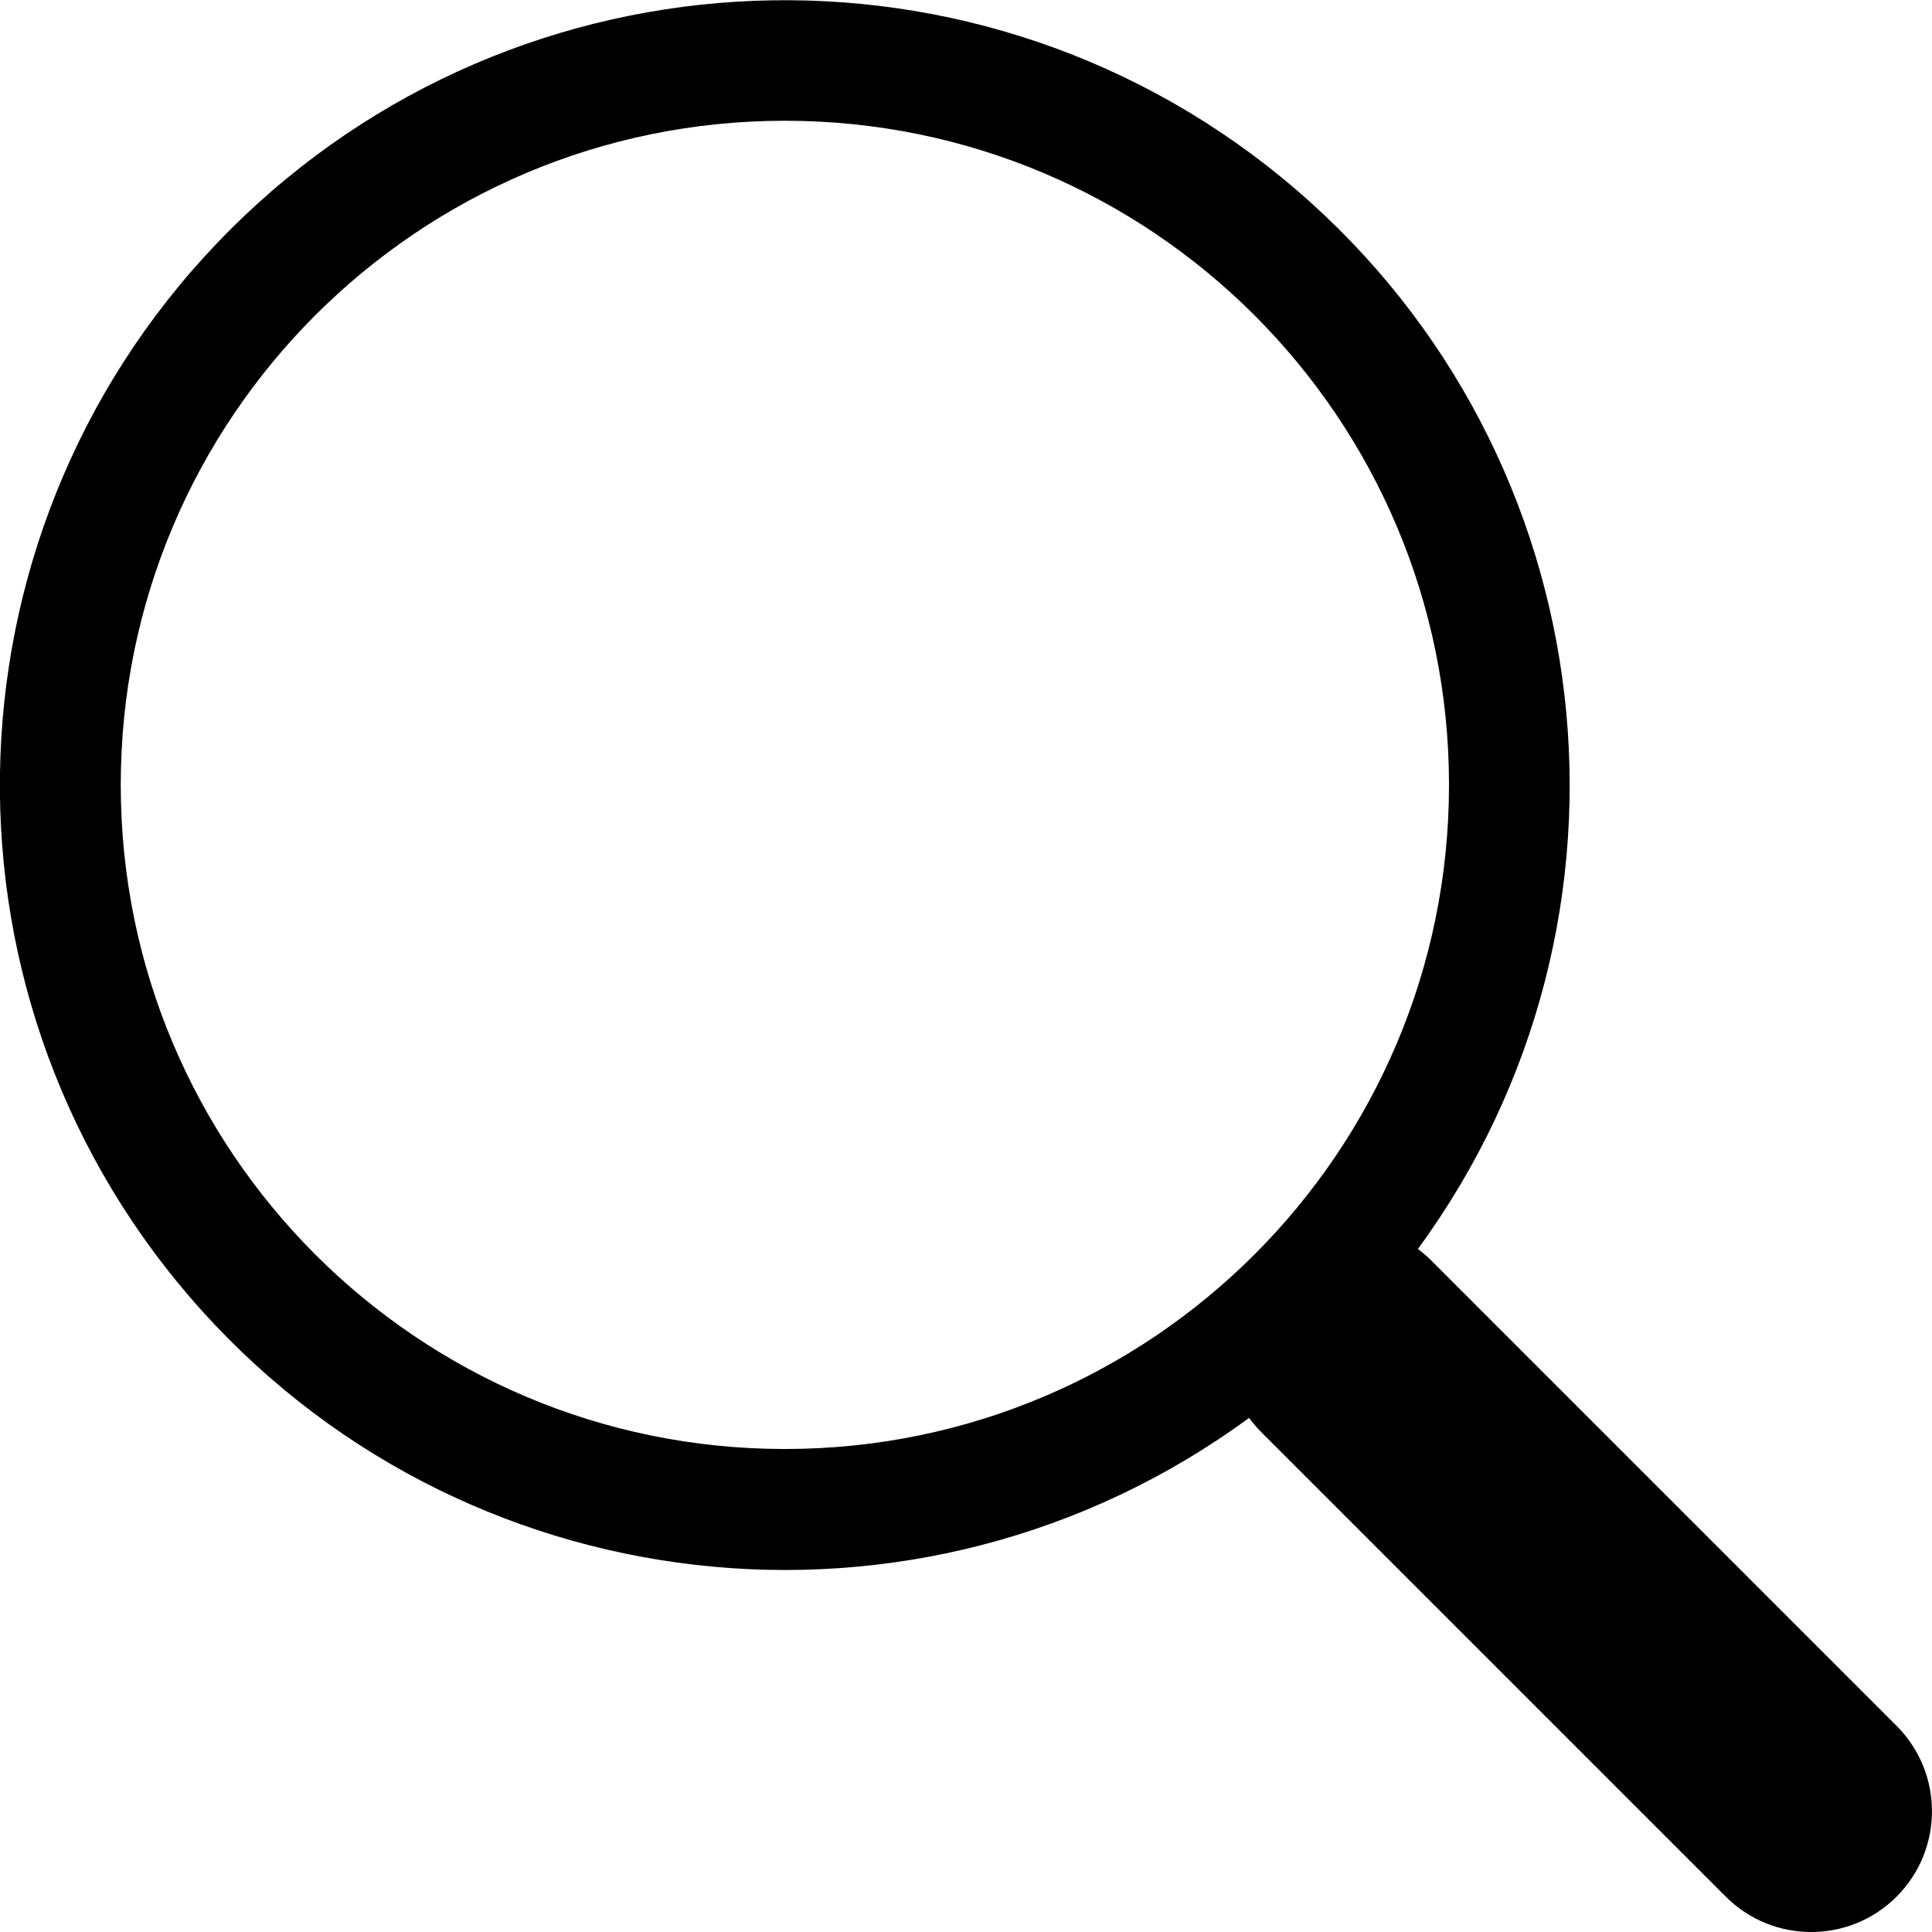
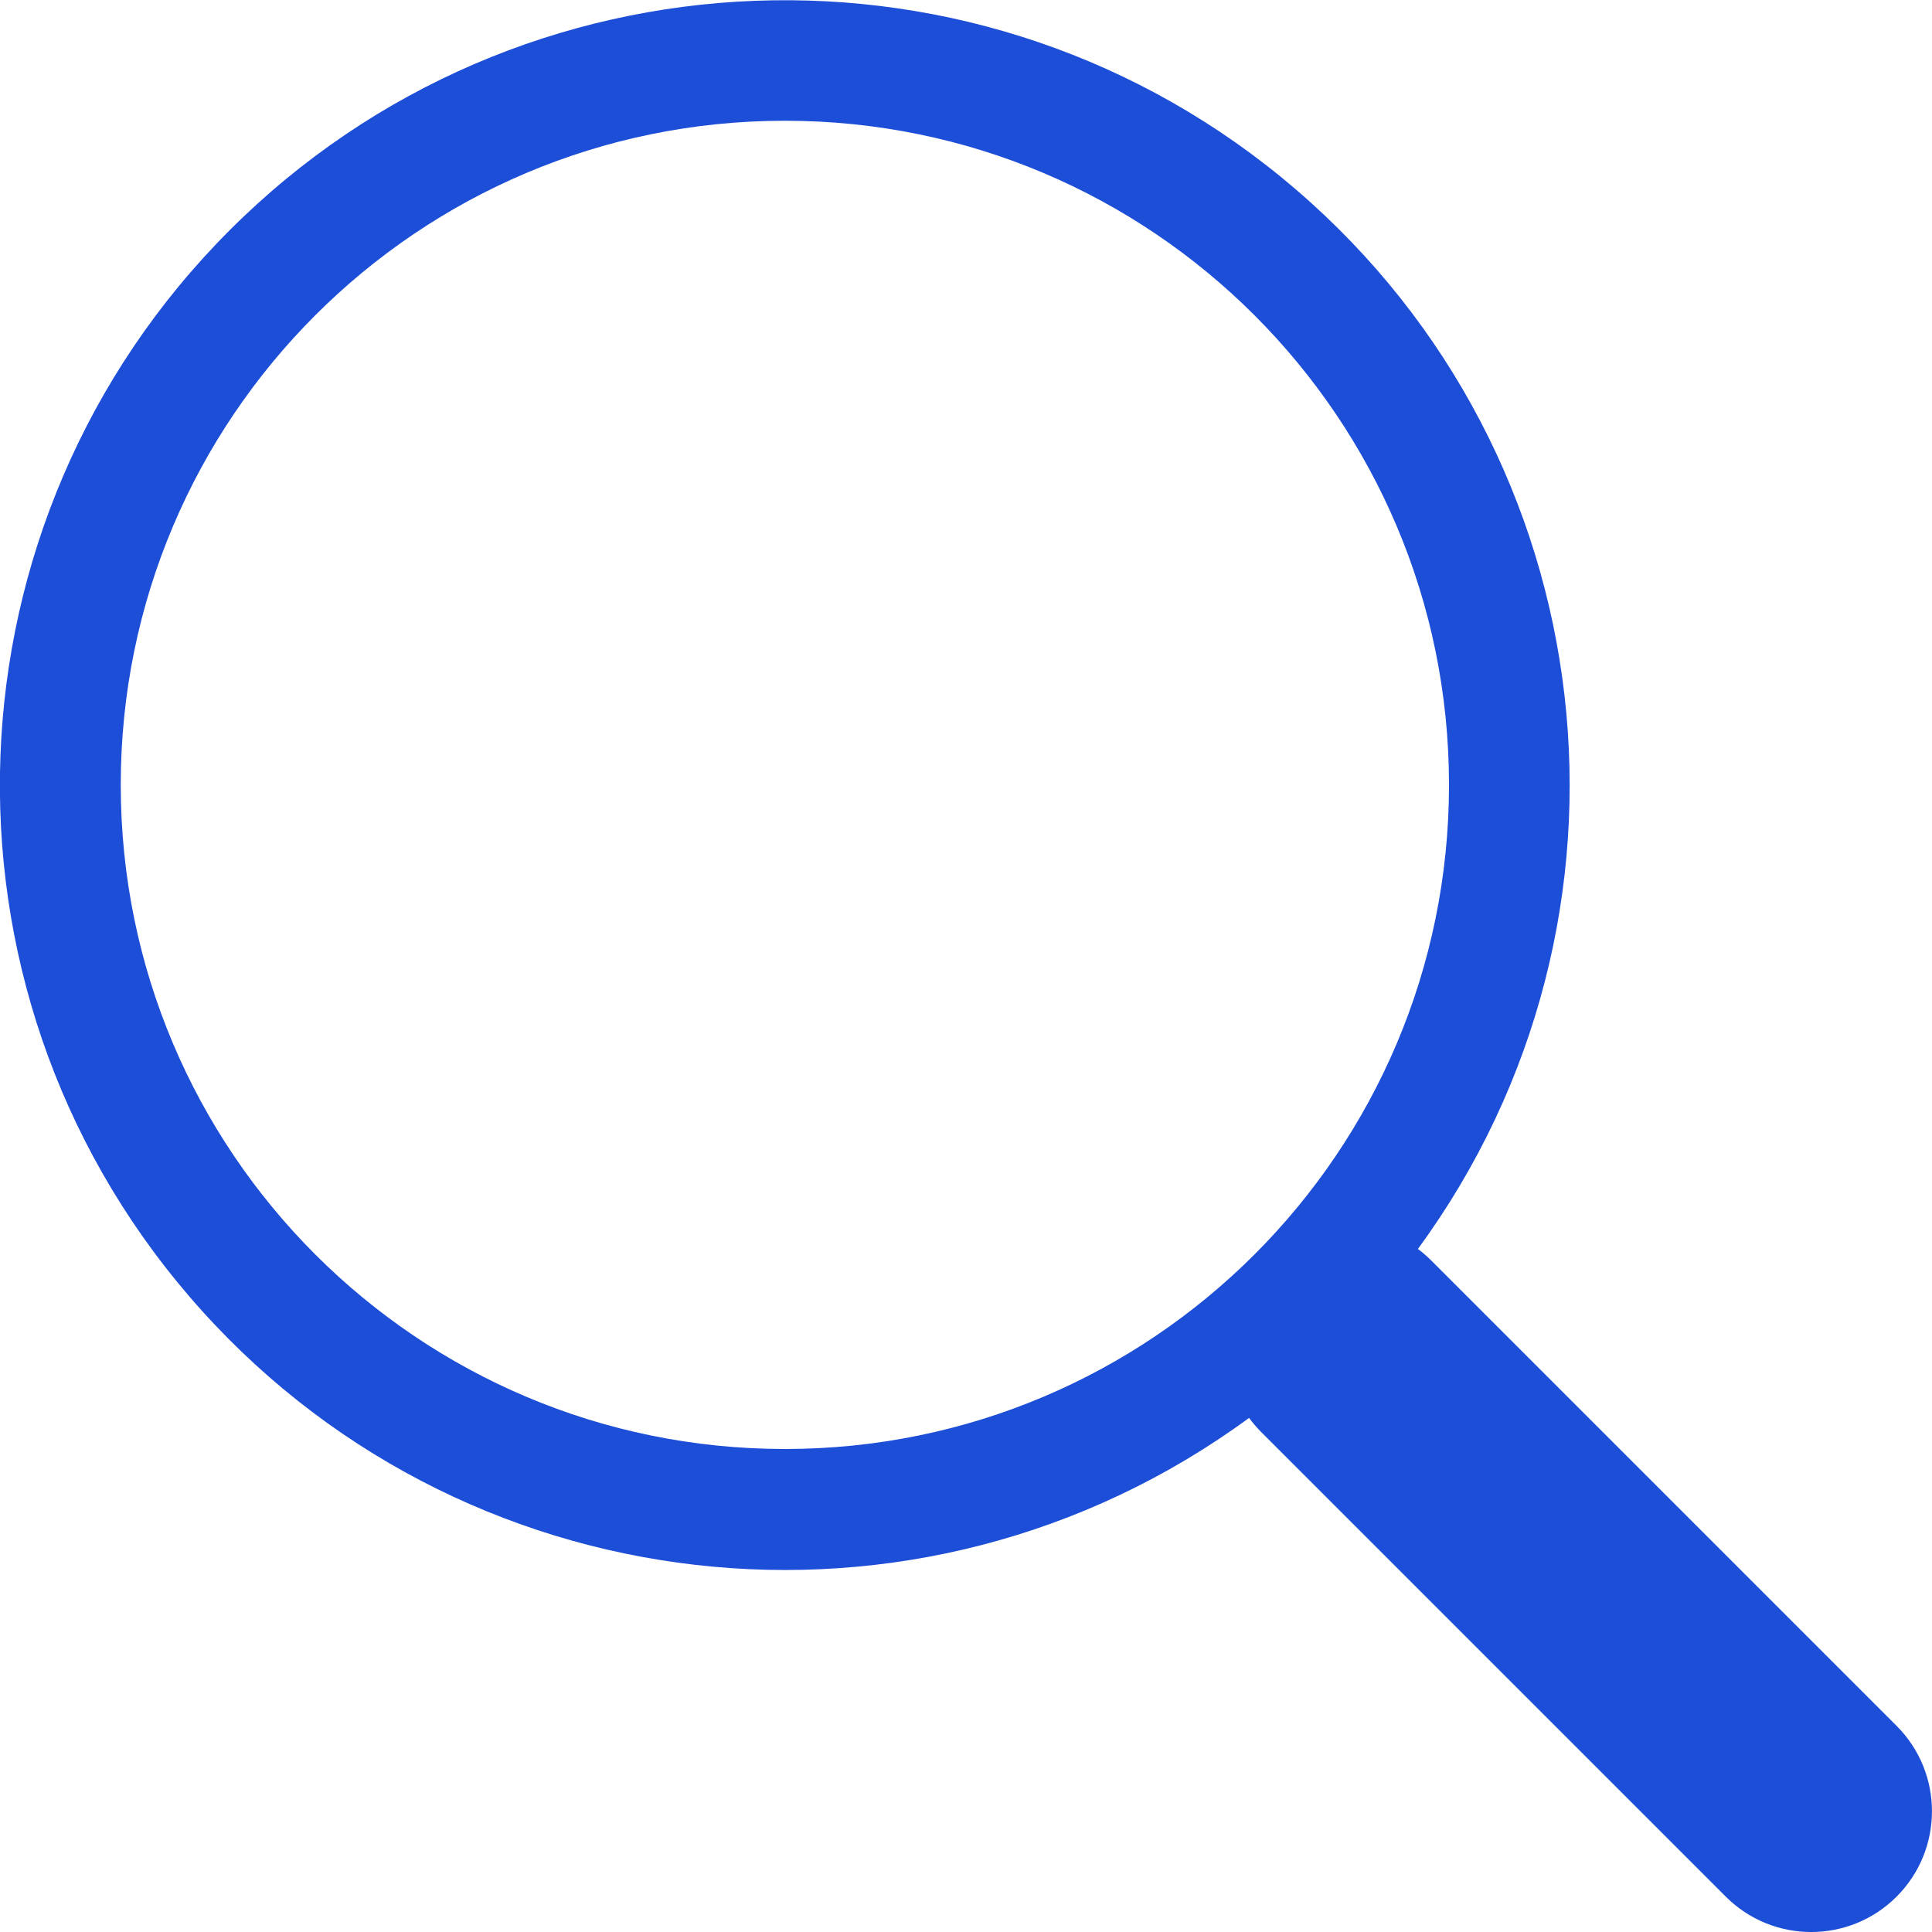
- <svg xmlns="http://www.w3.org/2000/svg" width="16" height="16" fill="currentColor" class="bi bi-search" viewBox="0 0 16 16">
+ <svg xmlns="http://www.w3.org/2000/svg" width="16" height="16" fill="#1d4ed8" class="bi bi-search" viewBox="0 0 16 16">
  <path d="M11.742 10.344a6.5 6.5 0 1 0-1.397 1.398h-.001q.044.06.098.115l3.85 3.85a1 1 0 0 0 1.415-1.414l-3.85-3.85a1 1 0 0 0-.115-.1zM12 6.5a5.5 5.5 0 1 1-11 0 5.5 5.5 0 0 1 11 0" />
</svg>
